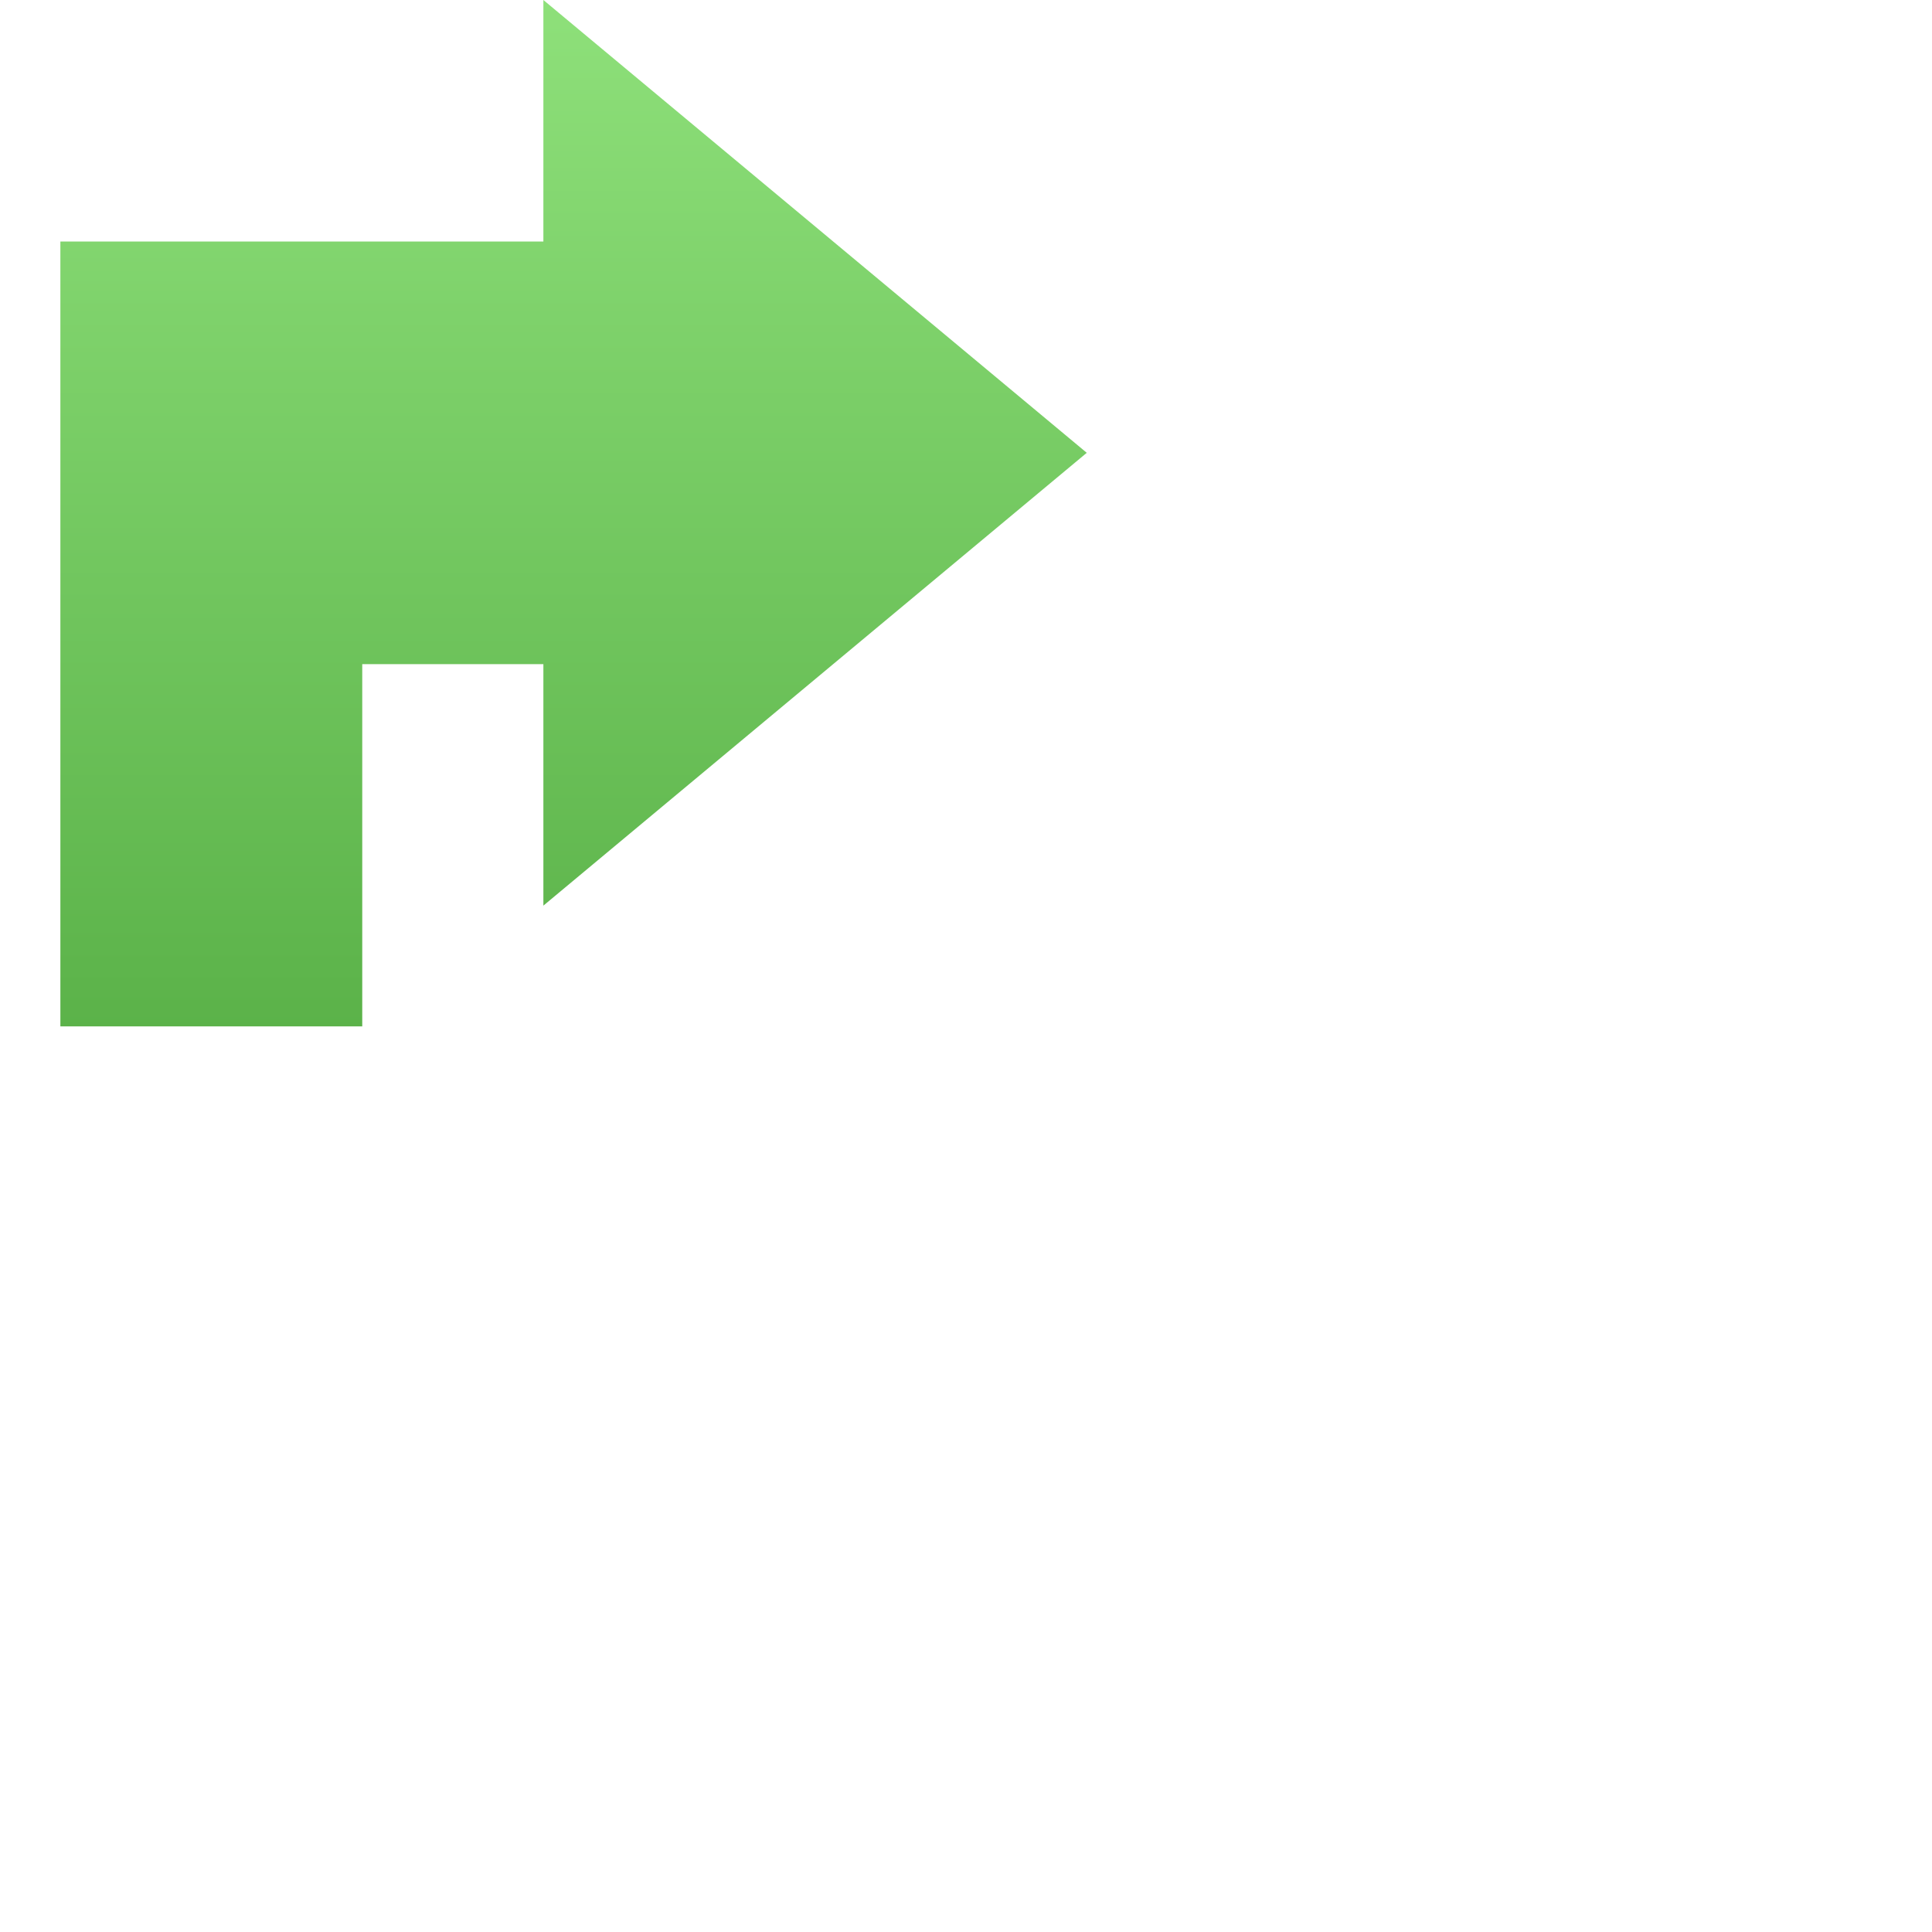
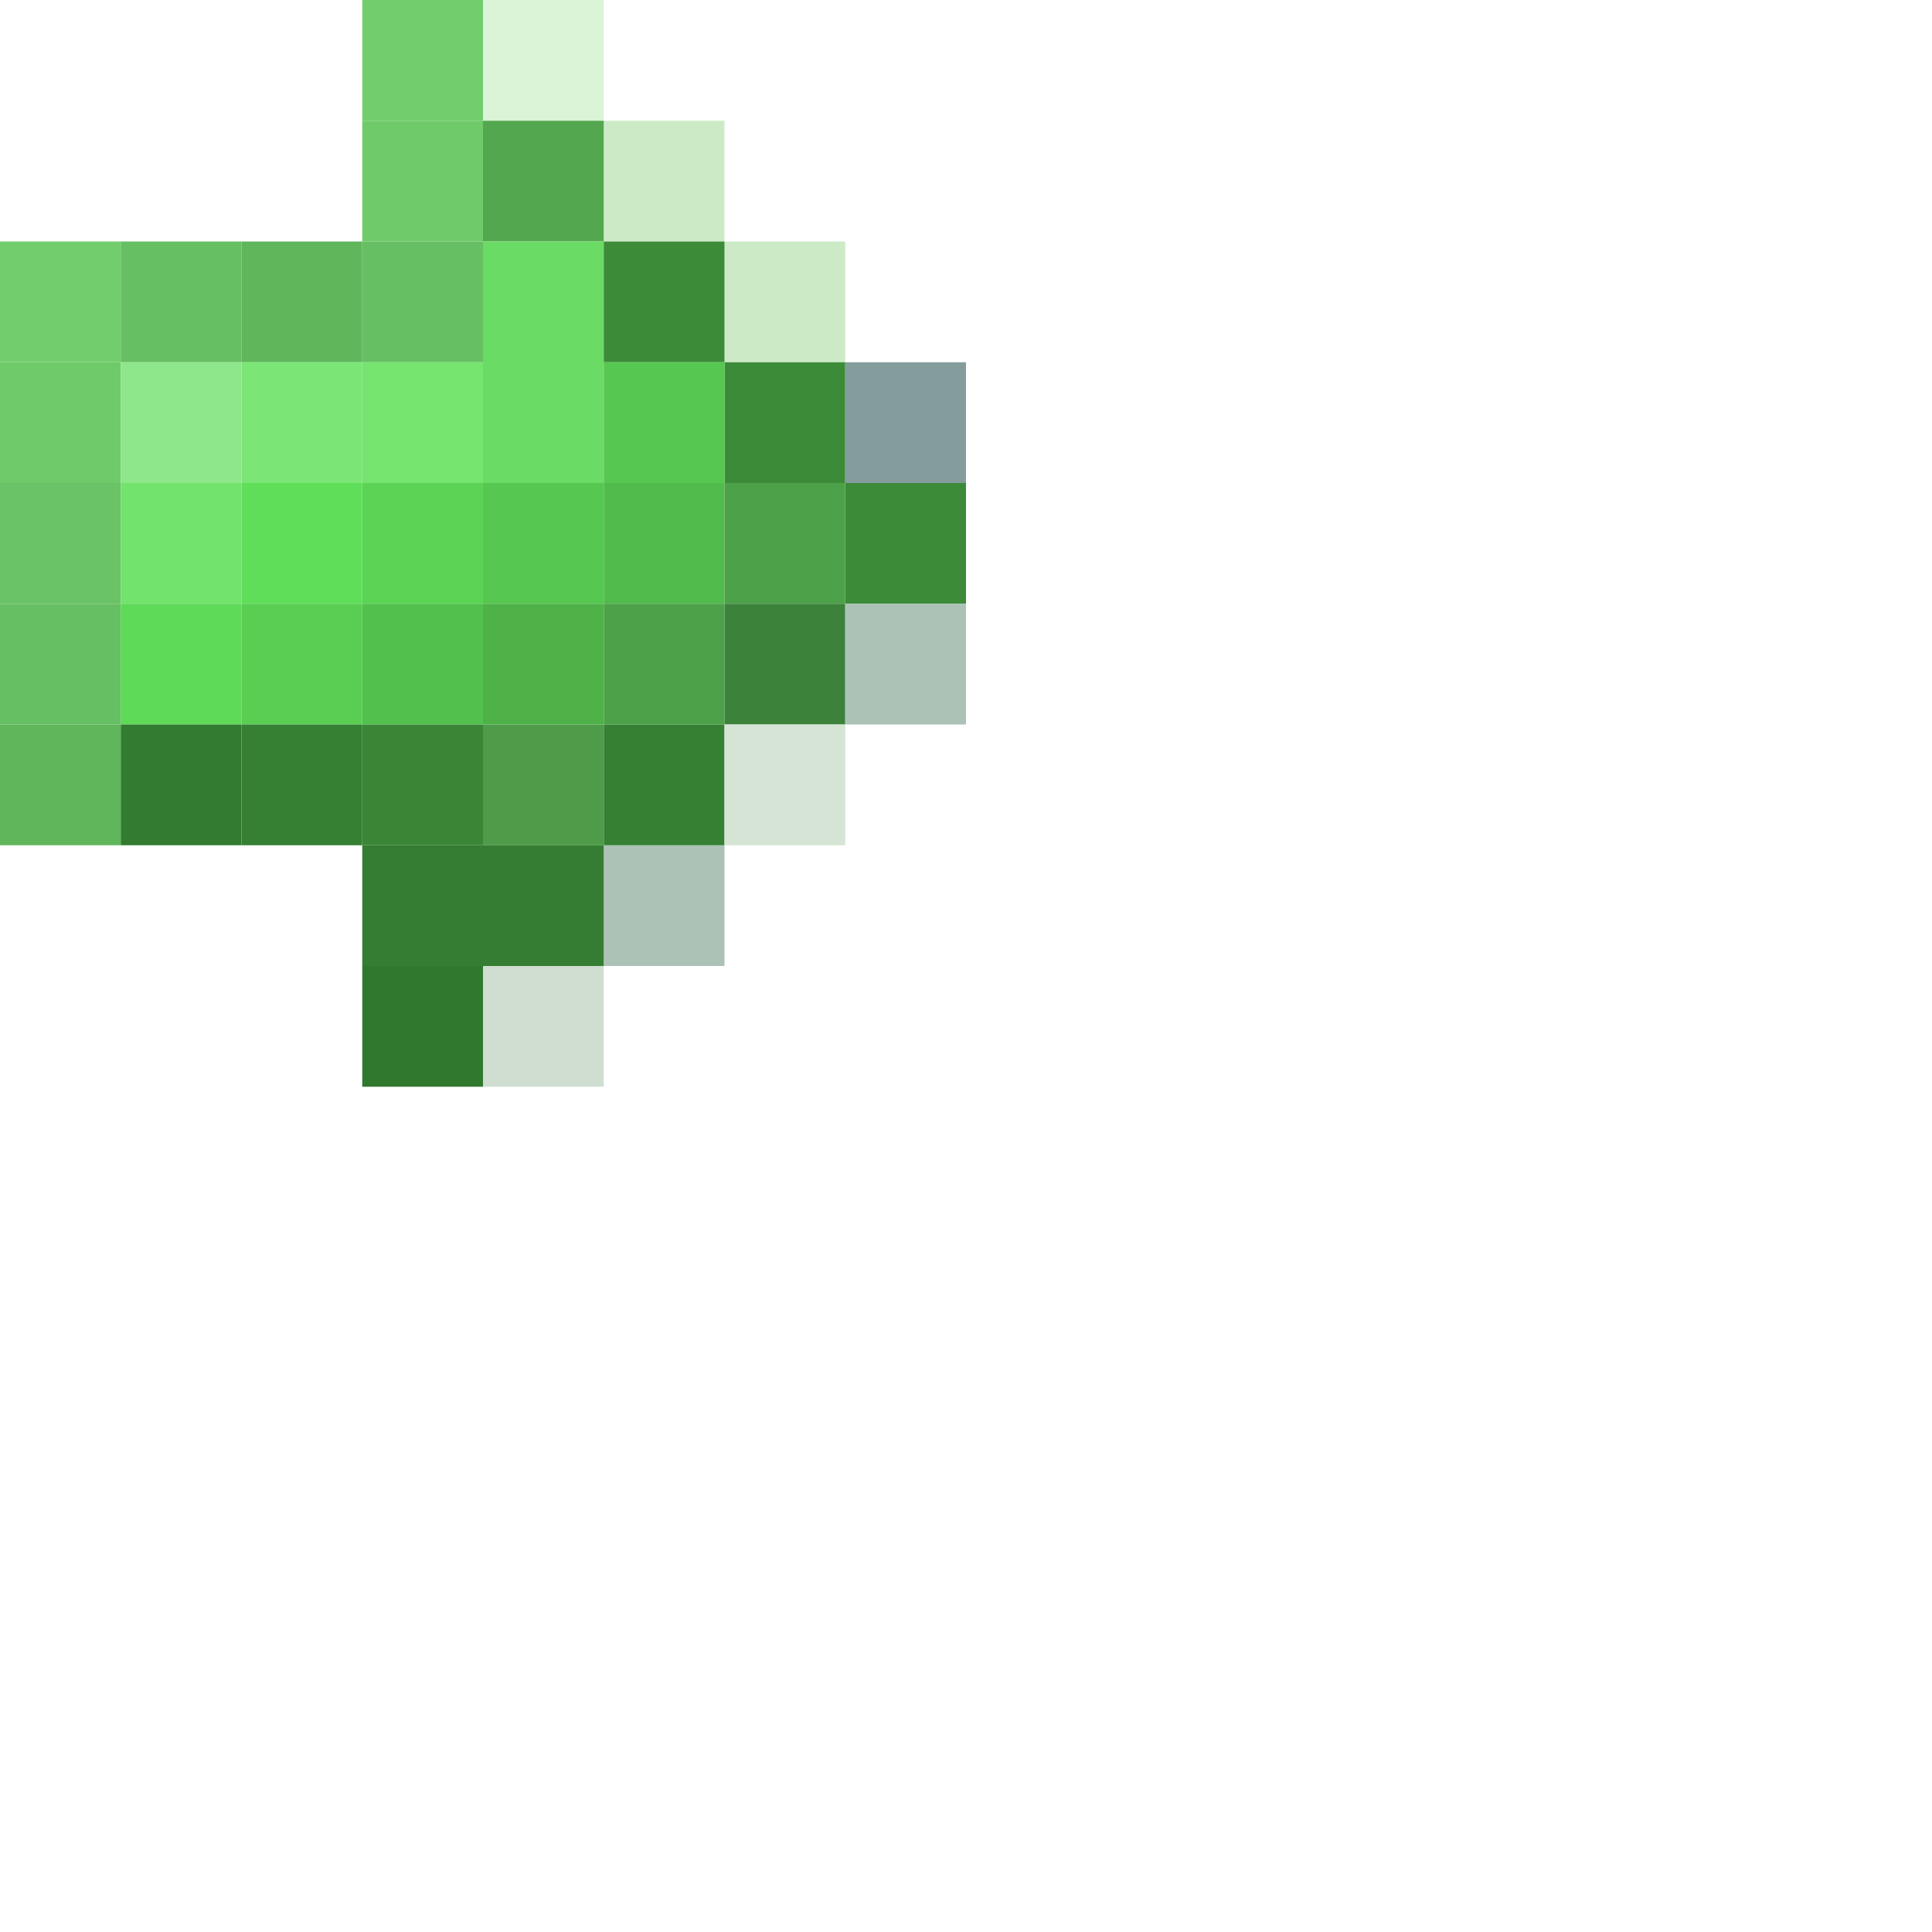
<svg xmlns="http://www.w3.org/2000/svg" viewBox="0 0 16 16">
-   <defs>
-     <linearGradient id="layer0" x1="0" y1="0" x2="0" y2="16" gradientUnits="userSpaceOnUse">
-       <stop offset="0" stop-color="#8ee07a" />
-       <stop offset="1" stop-color="#2e8a1e" />
-     </linearGradient>
-   </defs>
-   <path d="M0.5 2H4.5V0L9 3.75L4.5 7.5V5.5H3V8.5H0.5Z" fill="url(#layer0)" />
+   <path d="M3 0h1v1h-1zM0 2h1v1h-1z" fill="#72ce6d" />
+   <path d="M4 0h1v1h-1z" fill="#4dc634" fill-opacity="0.2" />
+   <path d="M3 1h1v1h-1zM0 3h1v1h-1z" fill="#6fcb6a" />
+   <path d="M4 1h1v1h-1z" fill="#53a84f" />
+   <path d="M5 1h1v1h-1zM6 2h1v1h-1z" fill="#3aad1c" fill-opacity="0.25" />
+   <path d="M1 2h1v1h-1zM3 2h1v1h-1zM0 5h1v1h-1z" fill="#66bf62" />
+   <path d="M2 2h1v1h-1zM0 6h1v1h-1z" fill="#5fb65b" />
+   <path d="M4 2h1v2h-1z" fill="#6adb64" />
+   <path d="M5 2h1v1h-1zM6 3h1v1h-1zM7 4h1v1h-1z" fill="#3c8b38" />
+   <path d="M1 3h1v1h-1z" fill="#8ee78a" />
+   <path d="M2 3h1v1h-1z" fill="#7be576" />
+   <path d="M3 3h1v1h-1z" fill="#75e570" />
+   <path d="M5 3h1v1h-1zM4 4h1v1h-1z" fill="#56c750" />
+   <path d="M7 3h1v1h-1z" fill="#849d9c" />
+   <path d="M0 4h1v1h-1z" fill="#6ac366" />
+   <path d="M1 4h1v1h-1z" fill="#72e36c" />
+   <path d="M2 4h1v1h-1z" fill="#5fde59" />
+   <path d="M3 4h1v1h-1z" fill="#5bd455" />
+   <path d="M5 4h1v1h-1z" fill="#51bb4c" />
+   <path d="M6 4h1v1h-1zM5 5h1v1h-1z" fill="#4da249" />
+   <path d="M1 5h1v1h-1z" fill="#5ed958" />
+   <path d="M2 5h1v1h-1z" fill="#59ce53" />
+   <path d="M3 5h1v1h-1z" fill="#52c04d" />
+   <path d="M4 5h1v1h-1z" fill="#4eb249" />
+   <path d="M6 5h1v1h-1z" fill="#3c823b" />
+   <path d="M7 5h1v1h-1zM5 7h1v1h-1z" fill="#adc2b7" />
+   <path d="M1 6h1v1h-1z" fill="#327b30" />
+   <path d="M2 6h1v1h-1zM5 6h1v1h-1z" fill="#358033" />
+   <path d="M3 6h1v1h-1z" fill="#398736" />
+   <path d="M4 6h1v1h-1z" fill="#4e9b4a" />
+   <path d="M6 6h1v1h-1z" fill="#d6e4d5" />
+   <path d="M3 7h2v1h-2z" fill="#357d32" />
+   <path d="M3 8h1v1h-1z" fill="#31782f" />
+   <path d="M4 8h1v1h-1z" fill="#cfded1" />
</svg>
